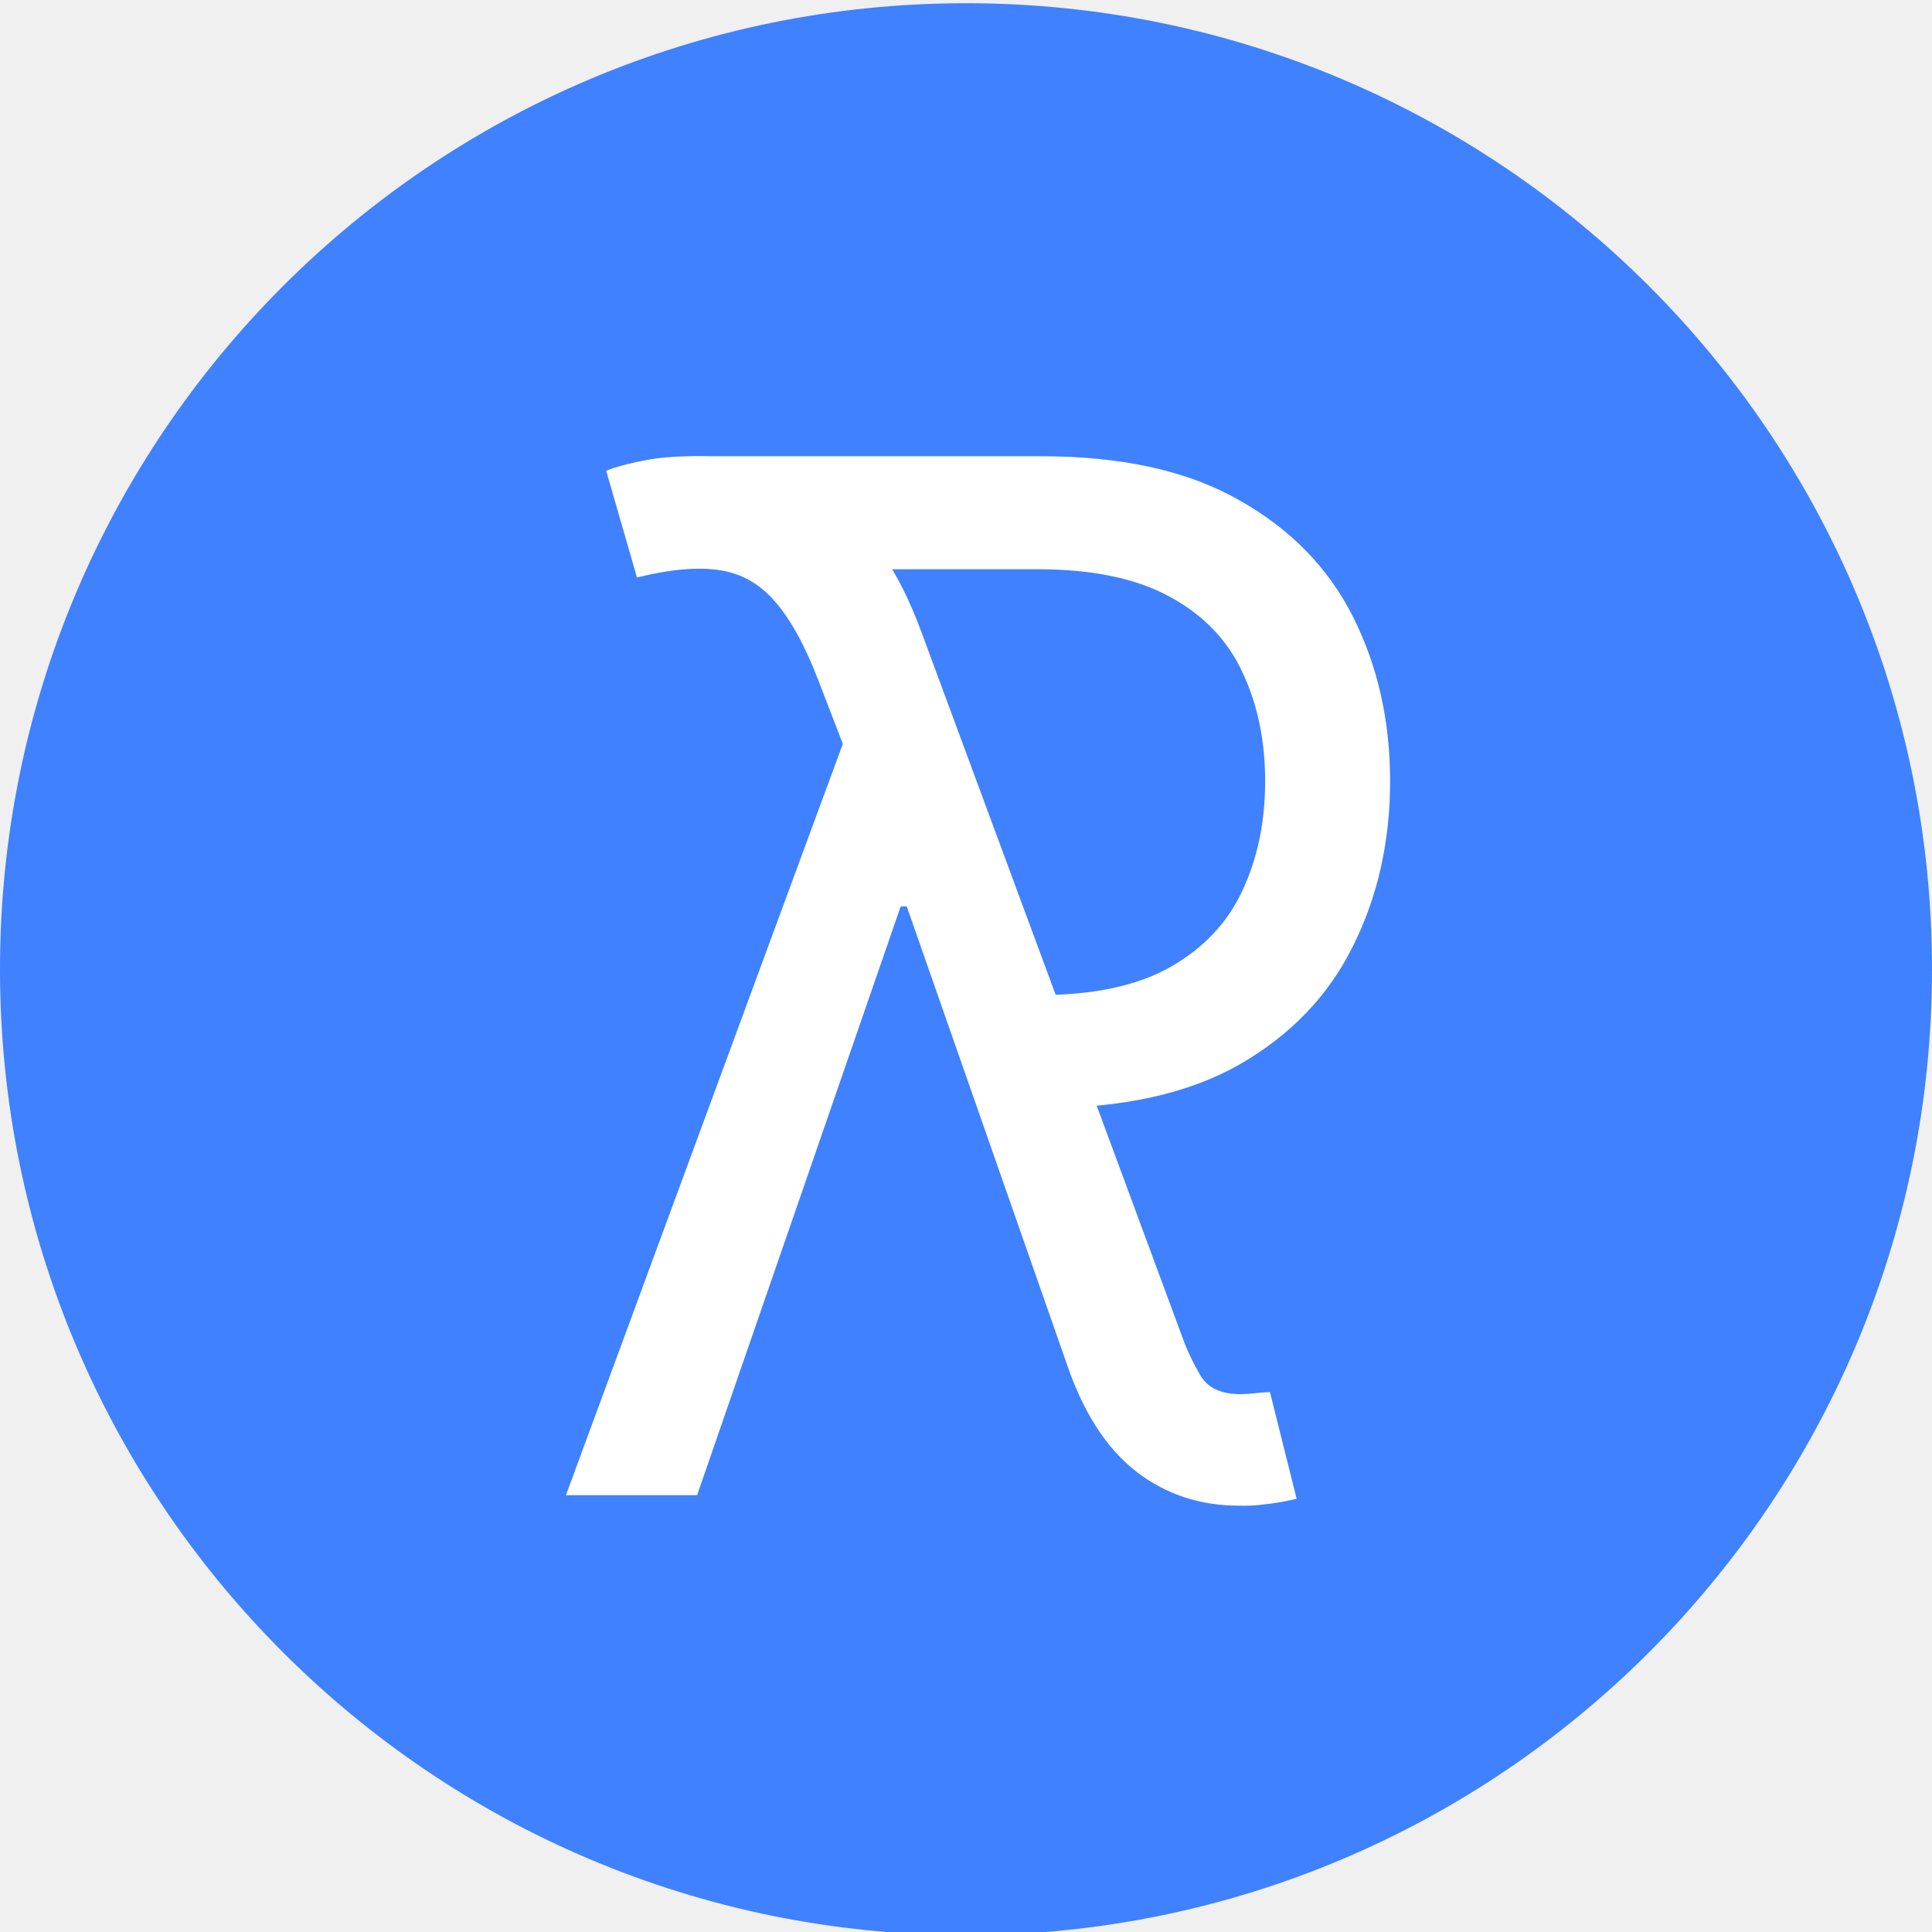
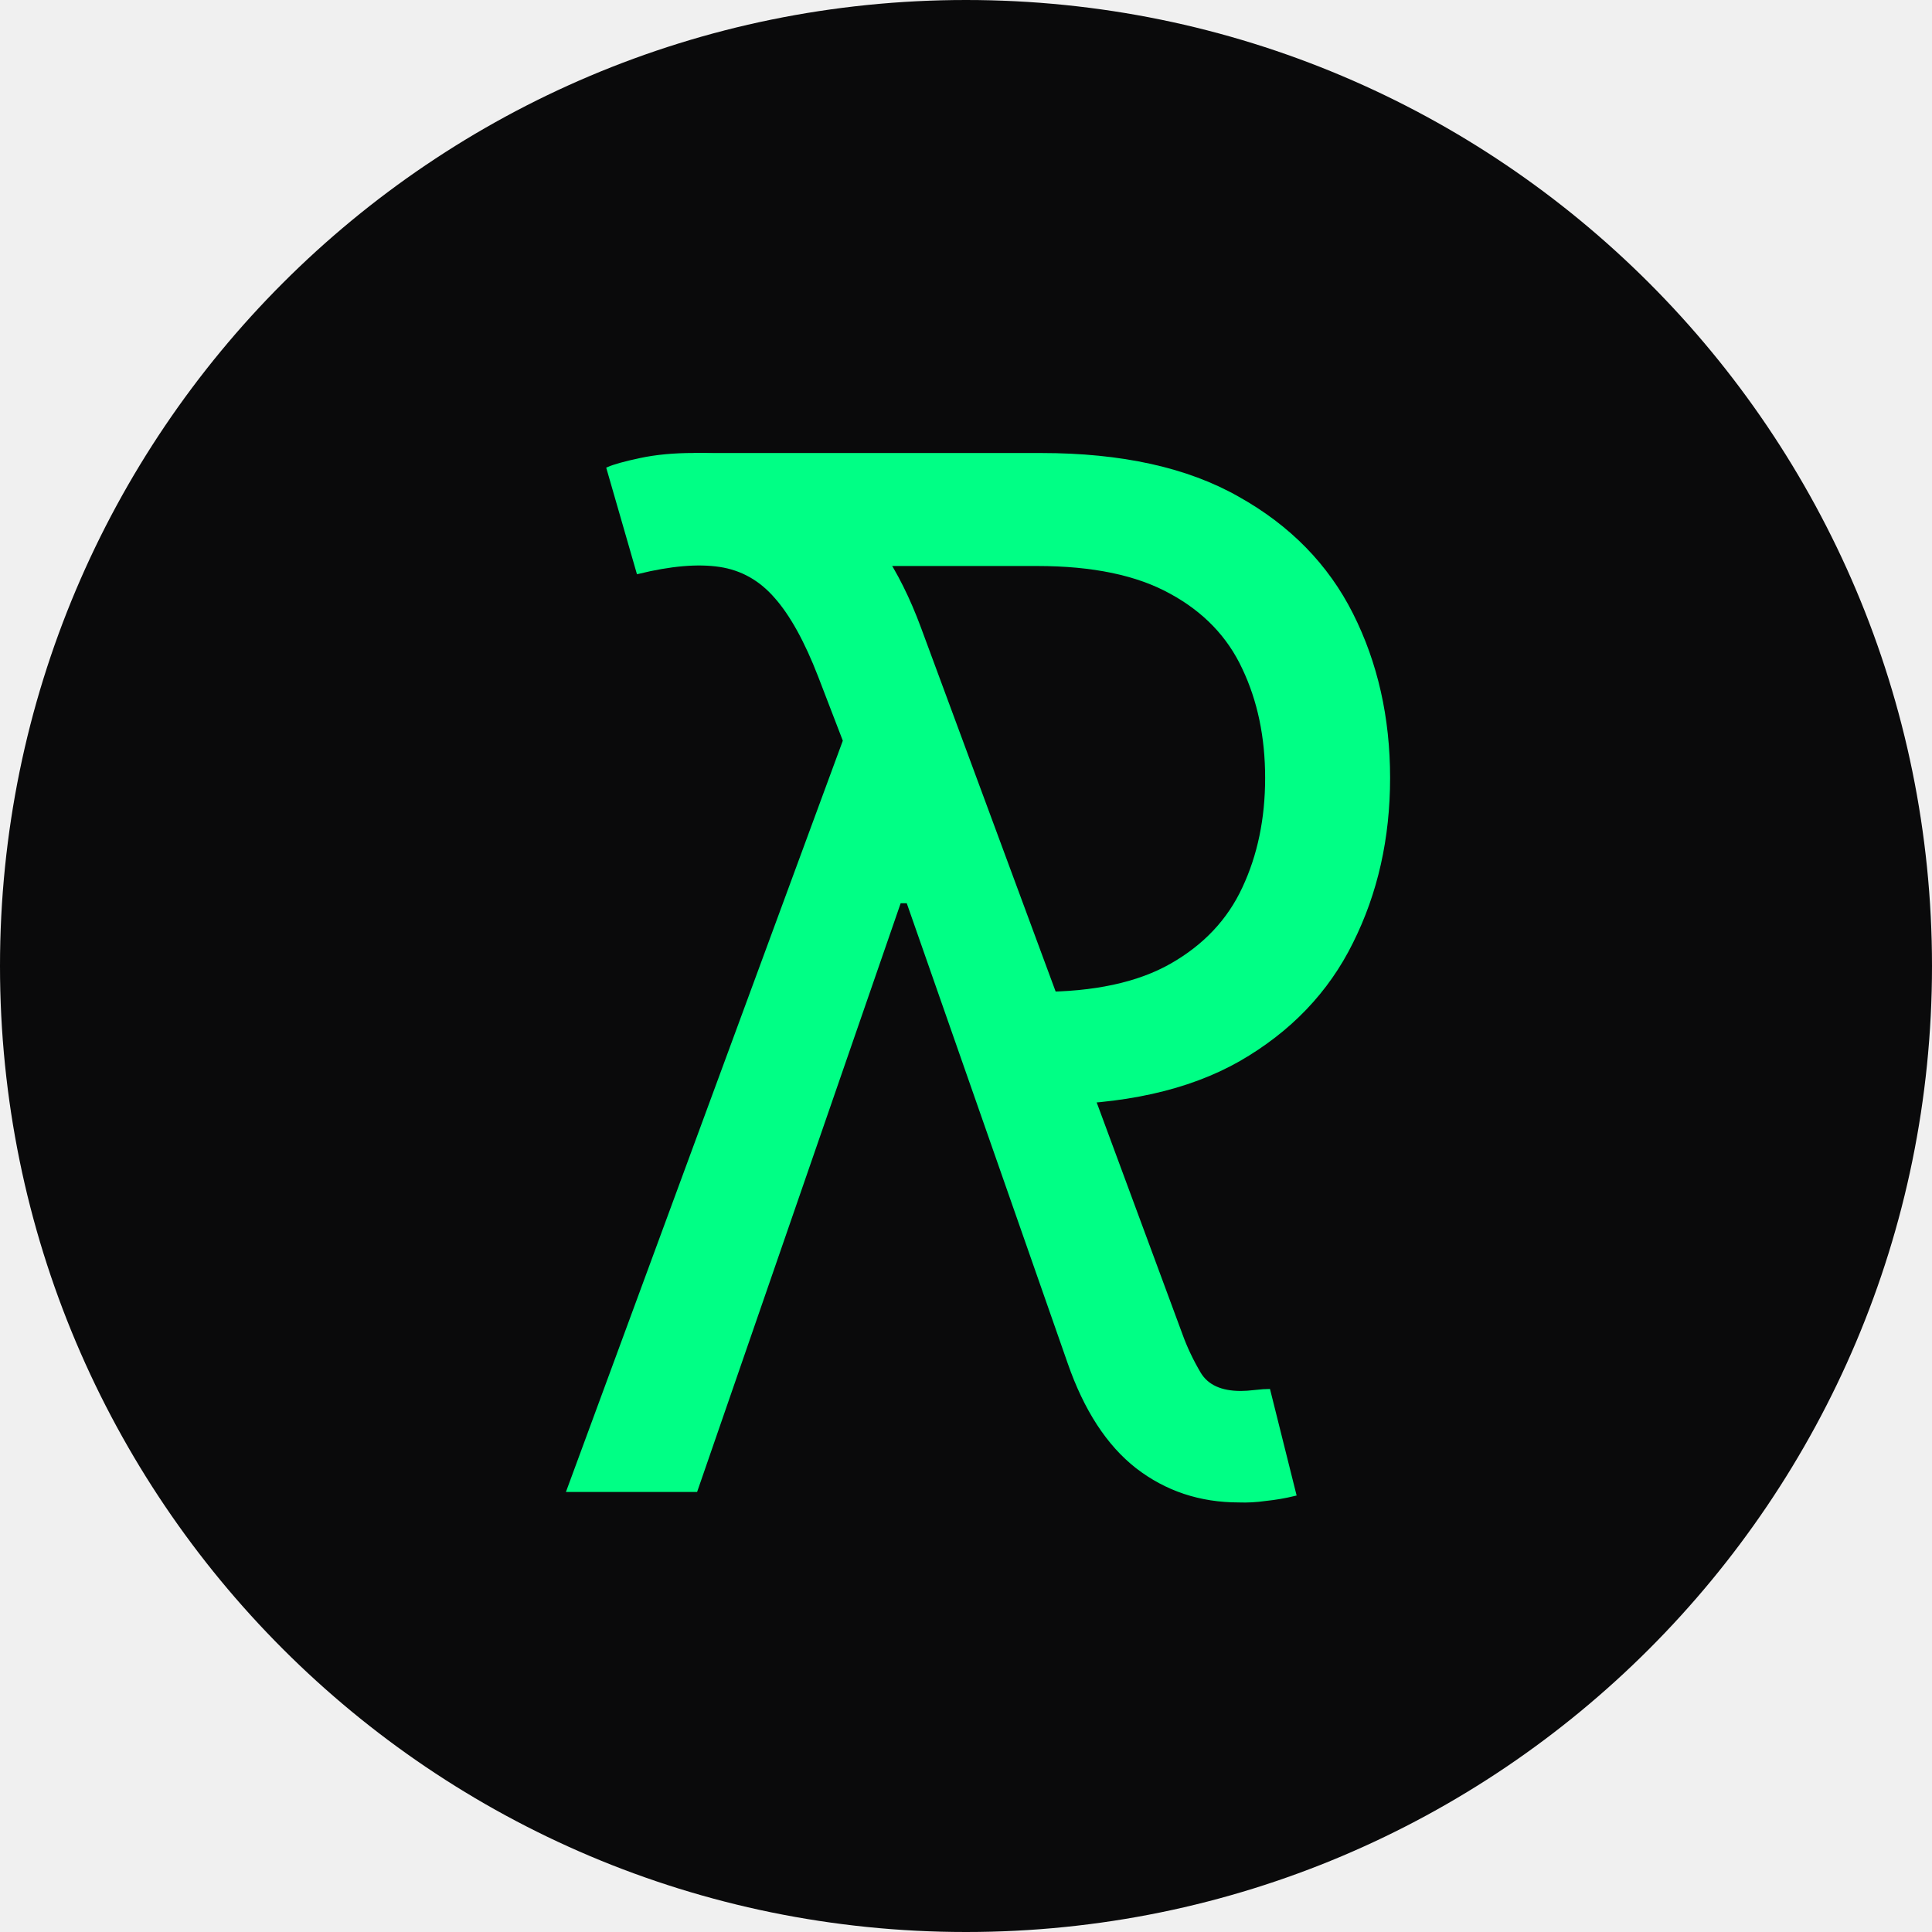
- <svg xmlns="http://www.w3.org/2000/svg" width="150" height="150" viewBox="0 0 300 300" fill="none">
-   <circle cx="150" cy="150.5" r="150" fill="#3F81FF" />
-   <path d="M111.479 85.343L108.071 71.095H161.682C174.129 71.095 184.304 73.342 192.206 77.835C200.16 82.277 206.048 88.294 209.87 95.886C213.692 103.479 215.603 111.949 215.603 121.298C215.603 130.646 213.692 139.142 209.87 146.786C206.1 154.43 200.263 160.525 192.361 165.07C184.459 169.563 174.336 171.81 161.992 171.81H161.372V154.766C169.894 154.766 176.737 153.294 181.902 150.35C187.067 147.406 190.812 143.429 193.136 138.419C195.512 133.358 196.7 127.65 196.7 121.298C196.7 114.945 195.512 109.263 193.136 104.254C190.812 99.244 187.041 95.318 181.825 92.478C176.608 89.585 169.687 88.139 161.062 88.139H127.284L111.479 85.343Z" fill="white" />
-   <path d="M192.359 233.549C186.368 233.549 181.099 231.793 176.554 228.281C172.061 224.768 168.549 219.371 166.018 212.089L137.508 130.587L131.93 117.572L127.282 105.486C125.164 100.011 122.892 95.905 120.464 93.168C118.088 90.431 115.196 88.804 111.787 88.287C108.378 87.771 104.143 88.132 99.082 89.372L94.433 73.257C95.363 72.844 97.041 72.379 99.469 71.863C101.896 71.347 104.66 71.088 107.758 71.088C116.281 71.088 123.408 73.309 129.141 77.751C134.874 82.193 139.419 88.959 142.776 98.049L183.372 207.75C184.095 209.765 185.051 211.779 186.238 213.793C187.426 215.756 189.57 216.737 192.669 216.737C193.288 216.737 194.037 216.685 194.915 216.582C195.845 216.479 196.542 216.427 197.007 216.427L201.036 232.542C199.538 232.903 198.04 233.161 196.542 233.316C195.096 233.523 193.702 233.6 192.359 233.549ZM88.235 231.922L134.719 105.796L142.156 140.504H139.677L108.068 231.922H88.235Z" fill="white" />
-   <path d="M111.479 85.343L108.071 71.095H161.682C174.129 71.095 184.304 73.342 192.206 77.835C200.16 82.277 206.048 88.294 209.87 95.886C213.692 103.479 215.603 111.949 215.603 121.298C215.603 130.646 213.692 139.142 209.87 146.786C206.1 154.43 200.263 160.525 192.361 165.07C184.459 169.563 174.336 171.81 161.992 171.81H161.372V154.766C169.894 154.766 176.737 153.294 181.902 150.35C187.067 147.406 190.812 143.429 193.136 138.419C195.512 133.358 196.7 127.65 196.7 121.298C196.7 114.945 195.512 109.263 193.136 104.254C190.812 99.244 187.041 95.318 181.825 92.478C176.608 89.585 169.687 88.139 161.062 88.139H127.284L111.479 85.343Z" stroke="white" stroke-width="0.5" />
-   <path d="M192.359 233.549C186.368 233.549 181.099 231.793 176.554 228.281C172.061 224.768 168.549 219.371 166.018 212.089L137.508 130.587L131.93 117.572L127.282 105.486C125.164 100.011 122.892 95.905 120.464 93.168C118.088 90.431 115.196 88.804 111.787 88.287C108.378 87.771 104.143 88.132 99.082 89.372L94.433 73.257C95.363 72.844 97.041 72.379 99.469 71.863C101.896 71.347 104.66 71.088 107.758 71.088C116.281 71.088 123.408 73.309 129.141 77.751C134.874 82.193 139.419 88.959 142.776 98.049L183.372 207.75C184.095 209.765 185.051 211.779 186.238 213.793C187.426 215.756 189.57 216.737 192.669 216.737C193.288 216.737 194.037 216.685 194.915 216.582C195.845 216.479 196.542 216.427 197.007 216.427L201.036 232.542C199.538 232.903 198.04 233.161 196.542 233.316C195.096 233.523 193.702 233.6 192.359 233.549ZM88.235 231.922L134.719 105.796L142.156 140.504H139.677L108.068 231.922H88.235Z" stroke="white" stroke-width="0.5" />
+ <svg xmlns="http://www.w3.org/2000/svg" width="300" height="300" viewBox="0 0 300 300" fill="none">
+   <circle cx="150" cy="150" r="150" fill="#0A0A0B" />
+   <path d="M111.479 84.843L108.071 70.595H161.682C174.129 70.595 184.304 72.842 192.206 77.335C200.16 81.777 206.048 87.794 209.87 95.386C213.692 102.978 215.603 111.449 215.603 120.797C215.603 130.146 213.692 138.642 209.87 146.286C206.1 153.93 200.263 160.024 192.361 164.569C184.459 169.063 174.336 171.309 161.992 171.309H161.372V154.265C169.894 154.265 176.737 152.793 181.902 149.85C187.067 146.906 190.812 142.929 193.136 137.919C195.512 132.857 196.7 127.15 196.7 120.797C196.7 114.444 195.512 108.763 193.136 103.753C190.812 98.743 187.041 94.818 181.825 91.977C176.608 89.085 169.687 87.639 161.062 87.639H127.284L111.479 84.843Z" fill="#00FF85" />
+   <path d="M192.359 233.048C186.368 233.048 181.099 231.292 176.554 227.78C172.061 224.268 168.549 218.871 166.018 211.588L137.508 130.087L131.93 117.072L127.282 104.986C125.164 99.511 122.892 95.405 120.464 92.668C118.088 89.93 115.196 88.303 111.787 87.787C108.378 87.27 104.143 87.632 99.082 88.871L94.433 72.757C95.363 72.344 97.041 71.879 99.469 71.363C101.896 70.846 104.66 70.588 107.758 70.588C116.281 70.588 123.408 72.809 129.141 77.251C134.874 81.692 139.419 88.458 142.776 97.548L183.372 207.25C184.095 209.264 185.051 211.278 186.238 213.293C187.426 215.255 189.57 216.237 192.669 216.237C193.288 216.237 194.037 216.185 194.915 216.082C195.845 215.978 196.542 215.927 197.007 215.927L201.036 232.041C199.538 232.403 198.04 232.661 196.542 232.816C195.096 233.022 193.702 233.1 192.359 233.048ZM88.235 231.421L134.719 105.296L142.156 140.003H139.677L108.068 231.421H88.235Z" fill="#00FF85" />
+   <path d="M111.479 84.843L108.071 70.595H161.682C174.129 70.595 184.304 72.842 192.206 77.335C200.16 81.777 206.048 87.794 209.87 95.386C213.692 102.978 215.603 111.449 215.603 120.797C215.603 130.146 213.692 138.642 209.87 146.286C206.1 153.93 200.263 160.024 192.361 164.569C184.459 169.063 174.336 171.309 161.992 171.309H161.372V154.265C169.894 154.265 176.737 152.793 181.902 149.85C187.067 146.906 190.812 142.929 193.136 137.919C195.512 132.857 196.7 127.15 196.7 120.797C196.7 114.444 195.512 108.763 193.136 103.753C190.812 98.743 187.041 94.818 181.825 91.977C176.608 89.085 169.687 87.639 161.062 87.639H127.284L111.479 84.843Z" stroke="#00FF85" stroke-width="0.5" />
+   <path d="M192.359 233.048C186.368 233.048 181.099 231.292 176.554 227.78C172.061 224.268 168.549 218.871 166.018 211.588L137.508 130.087L131.93 117.072L127.282 104.986C125.164 99.511 122.892 95.405 120.464 92.668C118.088 89.93 115.196 88.303 111.787 87.787C108.378 87.27 104.143 87.632 99.082 88.871L94.433 72.757C95.363 72.344 97.041 71.879 99.469 71.363C101.896 70.846 104.66 70.588 107.758 70.588C116.281 70.588 123.408 72.809 129.141 77.251C134.874 81.692 139.419 88.458 142.776 97.548L183.372 207.25C184.095 209.264 185.051 211.278 186.238 213.293C187.426 215.255 189.57 216.237 192.669 216.237C193.288 216.237 194.037 216.185 194.915 216.082C195.845 215.978 196.542 215.927 197.007 215.927L201.036 232.041C199.538 232.403 198.04 232.661 196.542 232.816C195.096 233.022 193.702 233.1 192.359 233.048ZM88.235 231.421L134.719 105.296L142.156 140.003H139.677L108.068 231.421H88.235Z" stroke="#00FF85" stroke-width="0.5" />
</svg>
